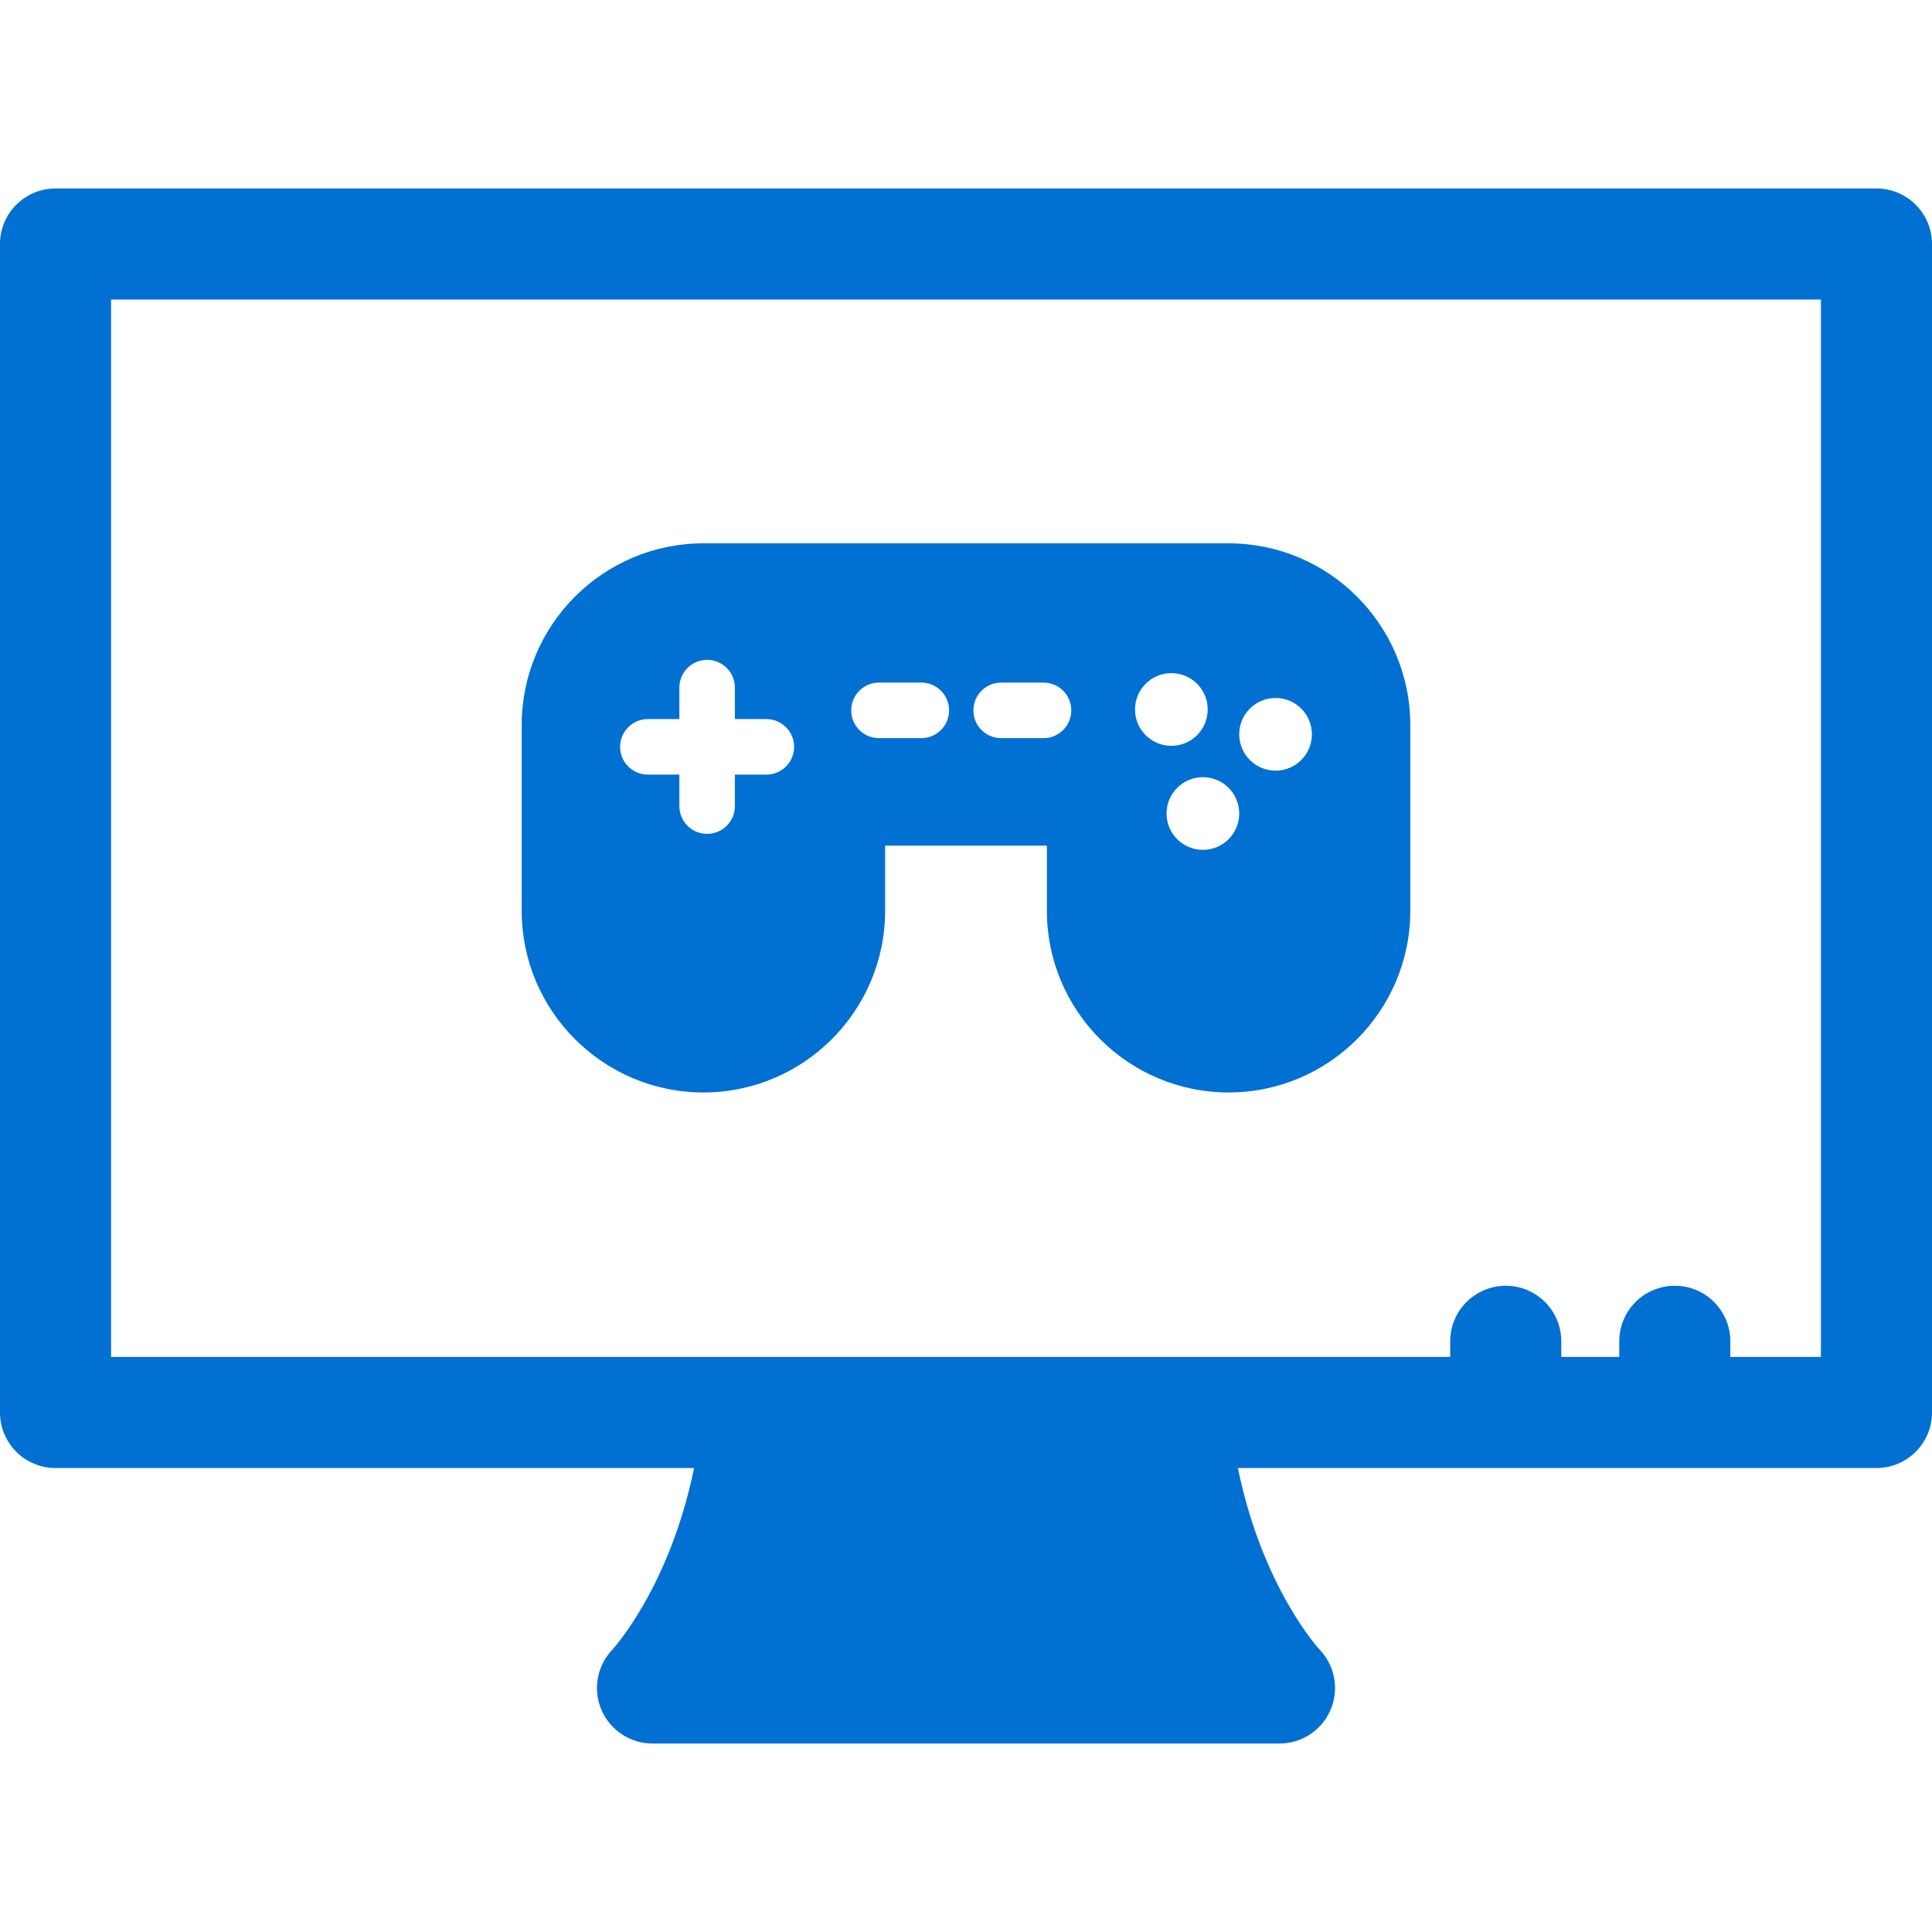
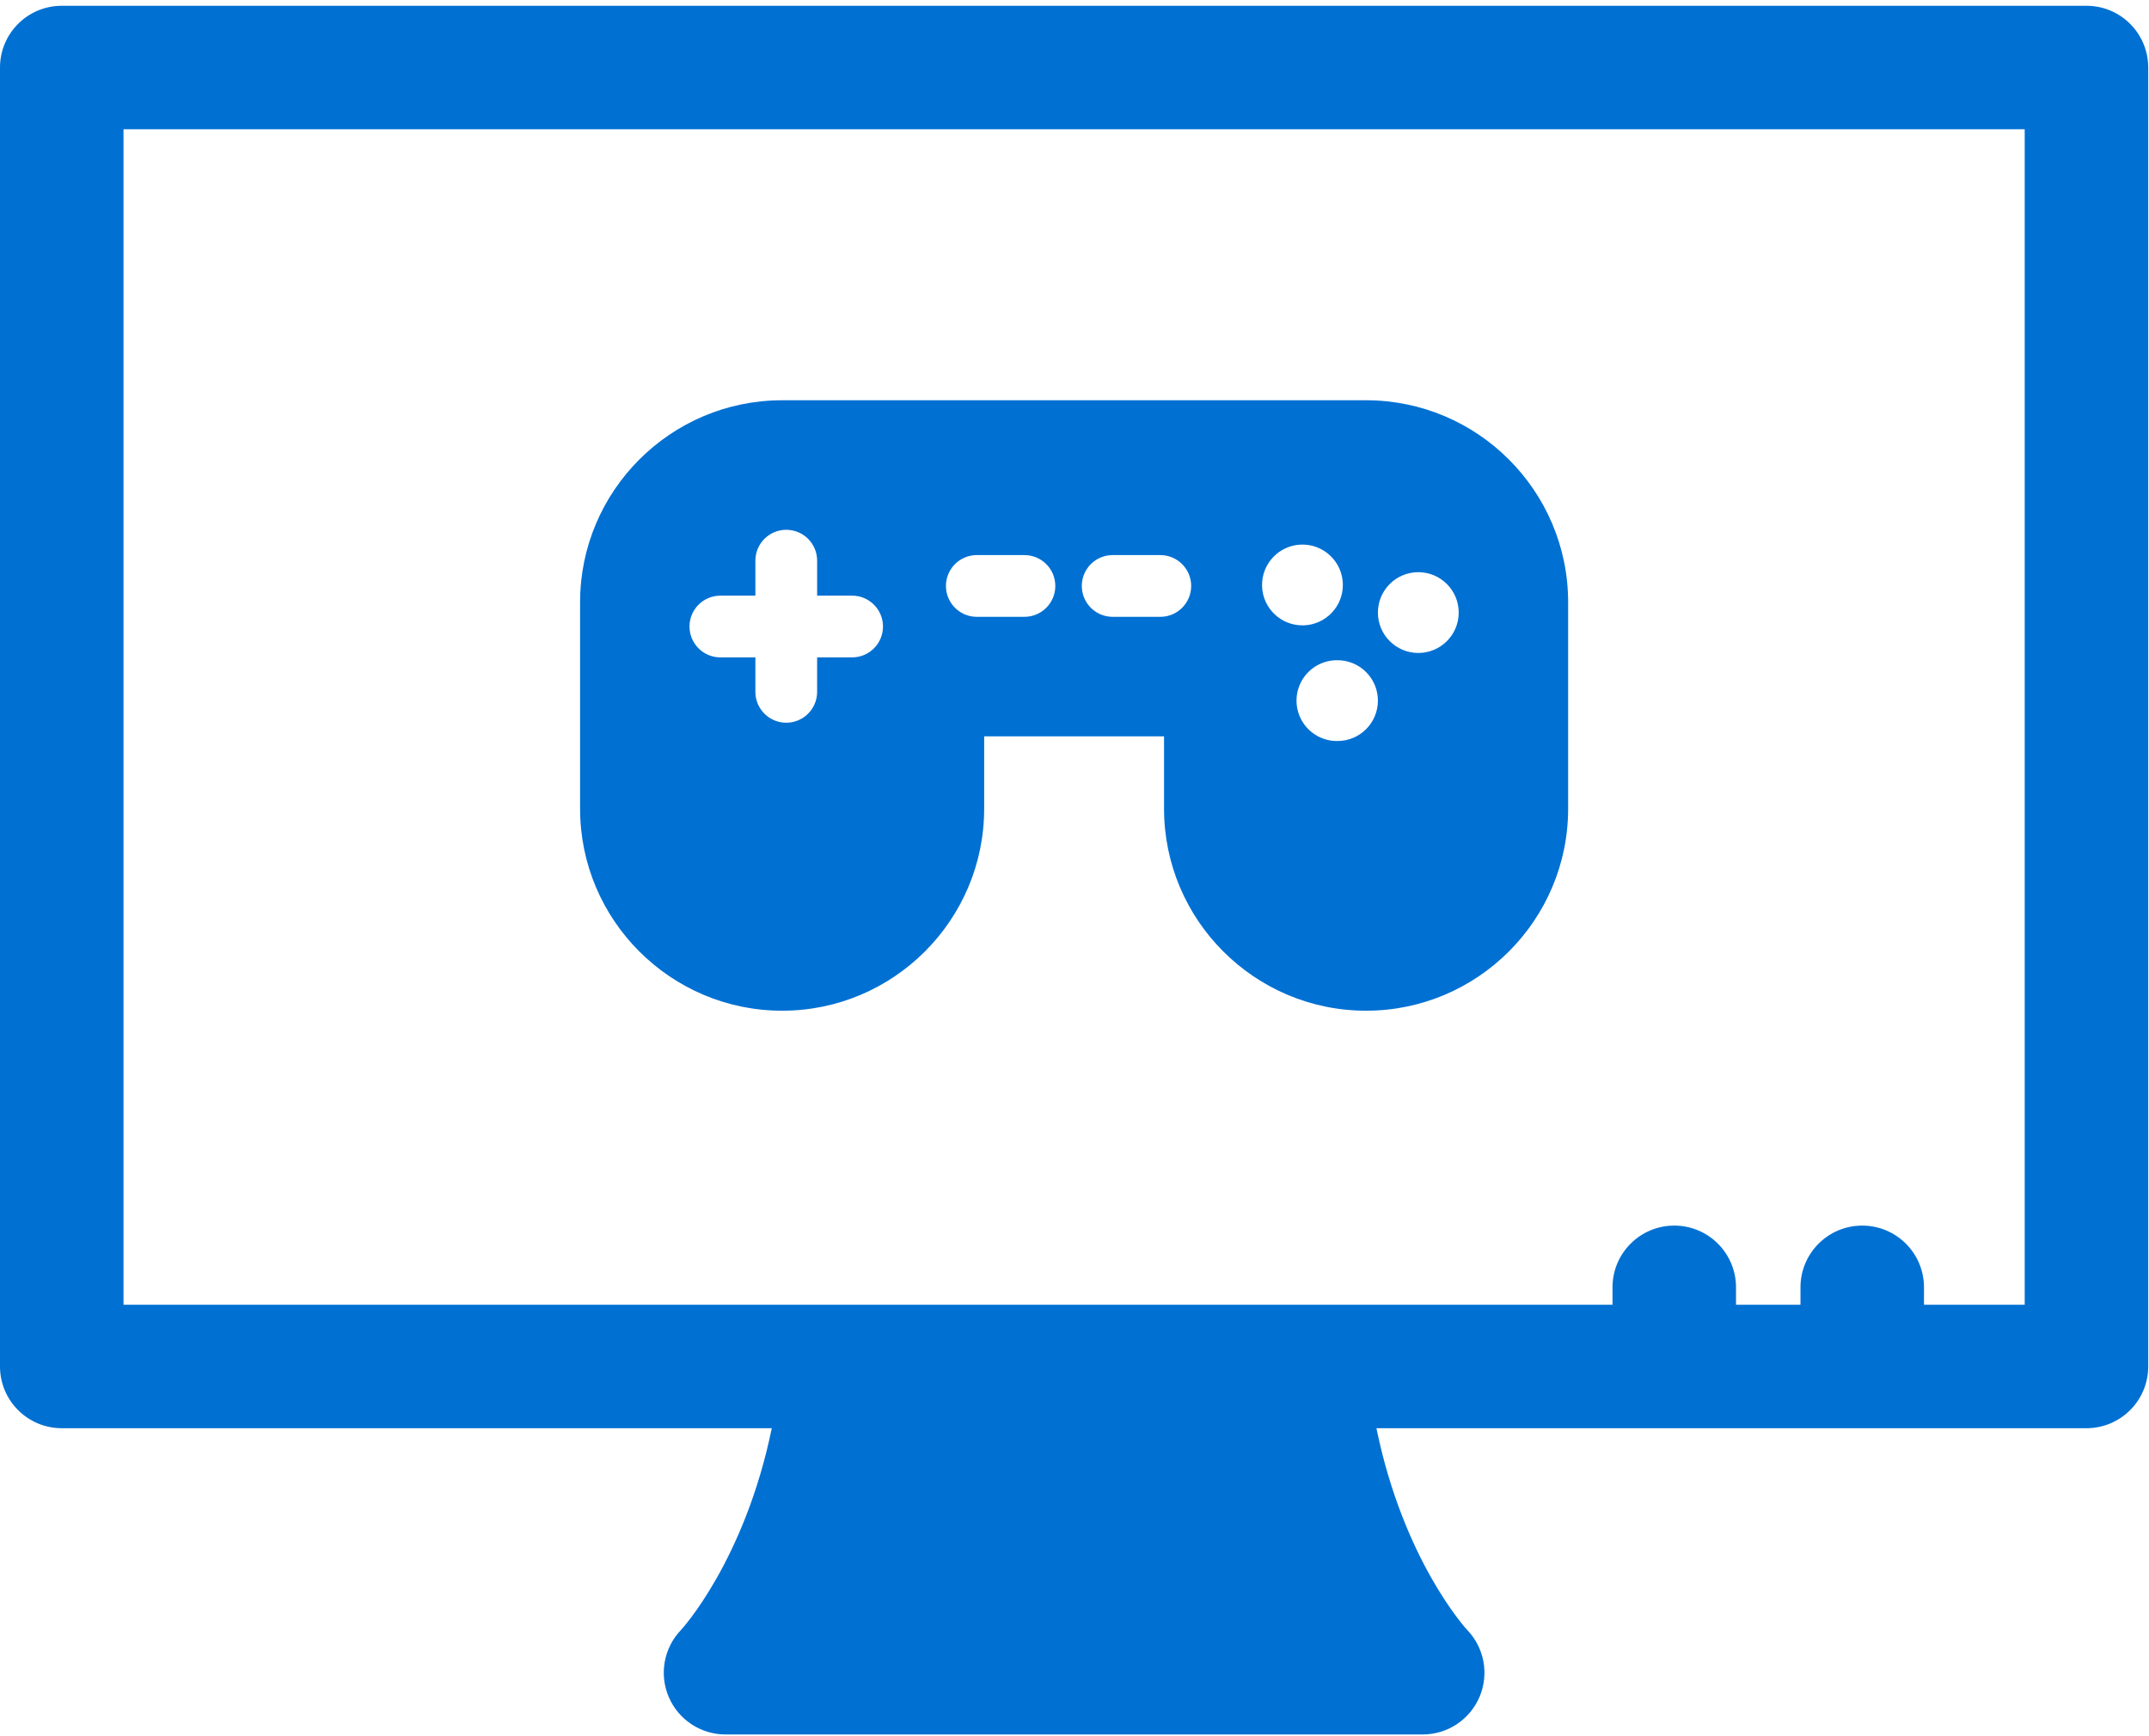
- <svg xmlns="http://www.w3.org/2000/svg" viewBox="0 0 347.873 347.873" width="512" height="512">
-   <g fill="#0070d3">
-     <path d="M221.218 97.832h-94.563c-18.041 0-32.719 14.678-32.719 32.72v33.436c0 18.042 14.678 32.72 32.719 32.72 18.04 0 32.717-14.678 32.717-32.72V152.27h29.129v11.718c0 18.042 14.677 32.72 32.717 32.72 18.041 0 32.719-14.678 32.719-32.72v-33.436c-.001-18.041-14.678-32.72-32.719-32.72zm-83.231 41.646h-5.664v5.667a5 5 0 1 1-10 0v-5.667h-5.668a5 5 0 1 1 0-10h5.668v-5.665a5 5 0 1 1 10 0v5.665h5.664a5 5 0 1 1 0 10zm27.906-6.569h-7.625a5 5 0 1 1 0-10h7.625a5 5 0 1 1 0 10zm22.002 0h-7.627a5 5 0 1 1 0-10h7.627a5 5 0 1 1 0 10zm16.477-5a6.543 6.543 0 1 1 13.082.004 6.543 6.543 0 0 1-13.082-.004zm12.219 25.114a6.542 6.542 0 0 1-6.543-6.543 6.542 6.542 0 1 1 13.084 0 6.543 6.543 0 0 1-6.541 6.543zm13.082-14.26a6.543 6.543 0 1 1 .004-13.086 6.543 6.543 0 0 1-.004 13.086z" />
-     <path d="M337.873 33.937H10c-5.523 0-10 4.477-10 10V254.33c0 5.523 4.477 10 10 10h114.979c-4.407 21.476-14.601 32.572-14.674 32.651a9.999 9.999 0 0 0 7.184 16.956h112.895a9.998 9.998 0 0 0 7.184-16.956c-.117-.122-10.279-11.174-14.676-32.651h114.981c5.523 0 10-4.477 10-10V43.937c0-5.523-4.477-10-10-10zm-10 210.392h-16.311v-2.816c0-5.523-4.477-10-10-10s-10 4.477-10 10v2.816h-10.439v-2.816c0-5.523-4.477-10-10-10-5.522 0-10 4.477-10 10v2.816H20V53.937h307.873v190.392z" />
+ <svg xmlns="http://www.w3.org/2000/svg" width="250" height="202" viewBox="0 0 250 202">
+   <g fill="#0070D3" fill-rule="evenodd">
+     <path d="M158.921 46.575H90.988c-12.96 0-23.505 10.544-23.505 23.505V94.1c0 12.962 10.544 23.506 23.505 23.506 12.96 0 23.503-10.544 23.503-23.505v-8.419h20.926v8.419c0 12.96 10.544 23.505 23.504 23.505s23.505-10.544 23.505-23.505V70.08c0-12.961-10.545-23.506-23.505-23.506zM99.129 76.493h-4.07v4.07a3.592 3.592 0 0 1-7.183 0v-4.07h-4.072a3.592 3.592 0 0 1 0-7.184h4.072v-4.07a3.592 3.592 0 0 1 7.184 0v4.07h4.069a3.592 3.592 0 0 1 0 7.184zm20.047-4.72h-5.478a3.592 3.592 0 1 1 0-7.183h5.478a3.592 3.592 0 0 1 0 7.184zm15.806 0h-5.48a3.592 3.592 0 1 1 0-7.183h5.48a3.592 3.592 0 1 1 0 7.184zm11.837-3.591a4.7 4.7 0 1 1 9.398-.23 4.7 4.7 0 0 1-9.398.23zm8.778 18.041a4.7 4.7 0 1 1-.001-9.399 4.7 4.7 0 0 1 .001 9.4zm9.398-10.244a4.7 4.7 0 1 1 .003-9.4 4.7 4.7 0 0 1-.003 9.4z" />
+     <path d="M242.725.673H7.184A7.184 7.184 0 0 0 0 7.857v151.144a7.184 7.184 0 0 0 7.184 7.184h82.6c-3.166 15.429-10.49 23.4-10.542 23.457a7.183 7.183 0 0 0 5.161 12.18h81.103a7.182 7.182 0 0 0 5.16-12.18c-.083-.088-7.384-8.028-10.542-23.457h82.6a7.184 7.184 0 0 0 7.185-7.184V7.857a7.184 7.184 0 0 0-7.184-7.184zm-7.184 151.144h-11.718v-2.023a7.184 7.184 0 1 0-14.368 0v2.023h-7.499v-2.023a7.184 7.184 0 1 0-14.368 0v2.023H14.368V15.04H235.54v136.776z" />
  </g>
</svg>
